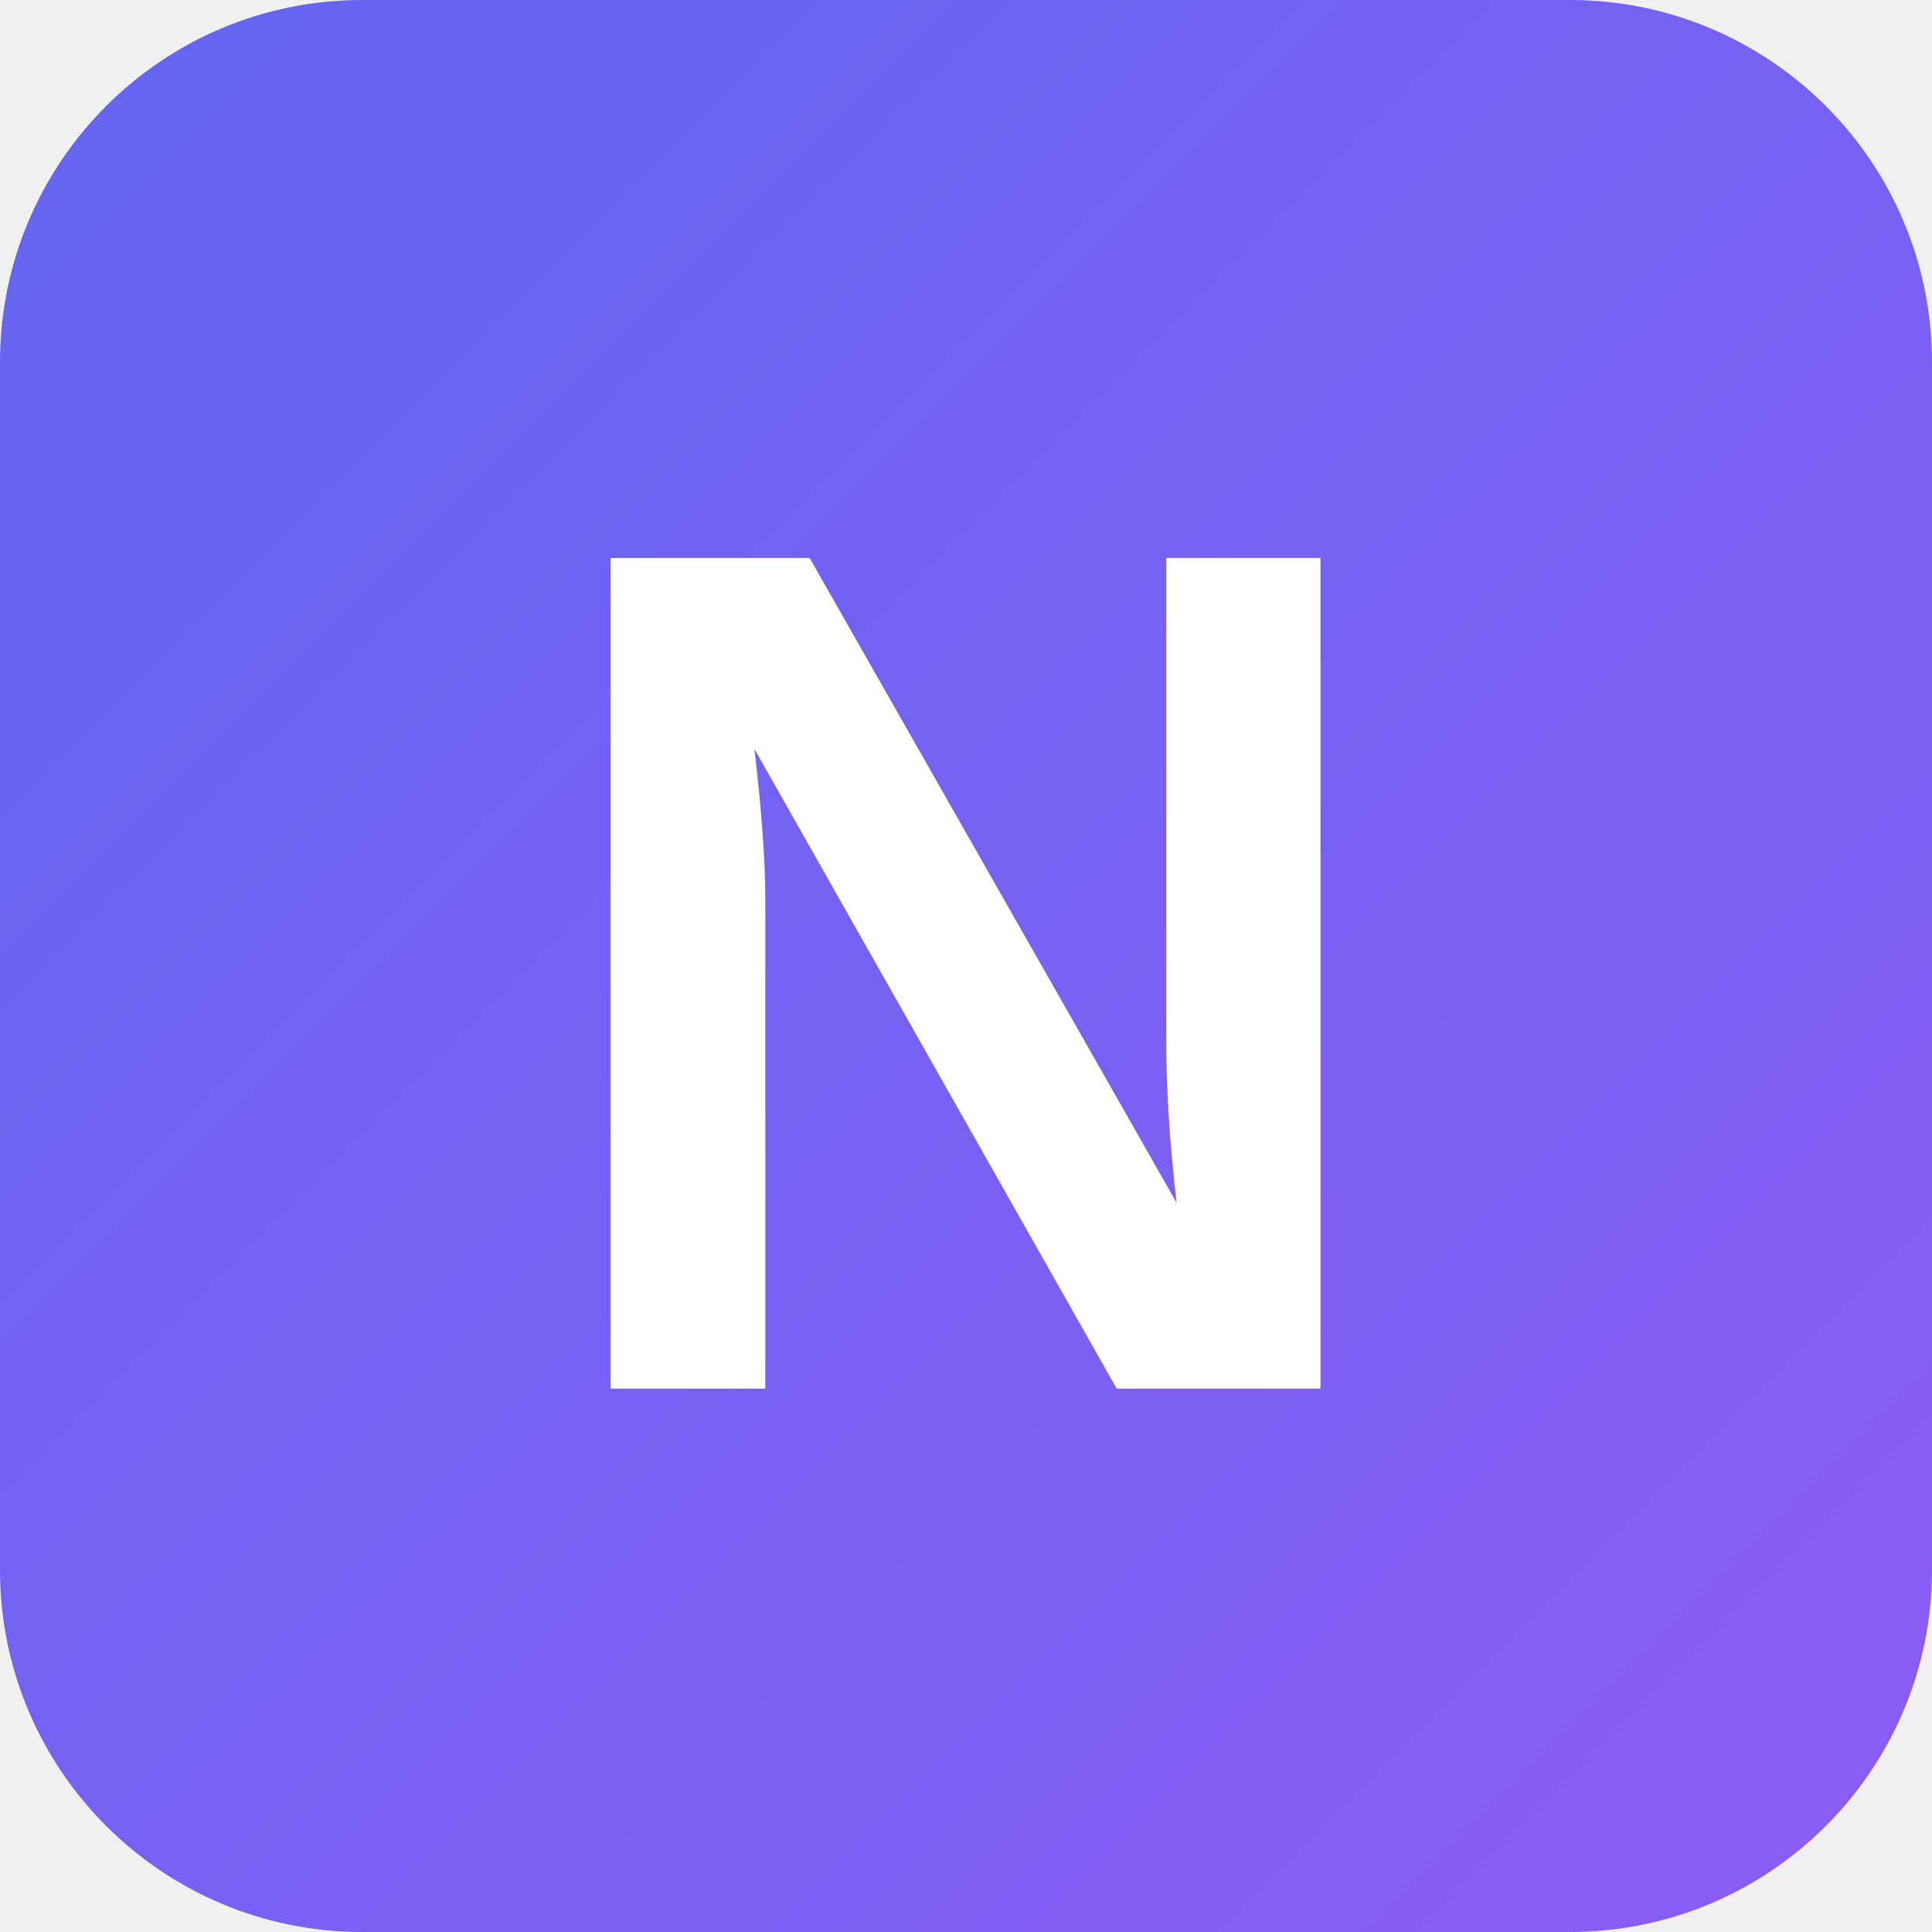
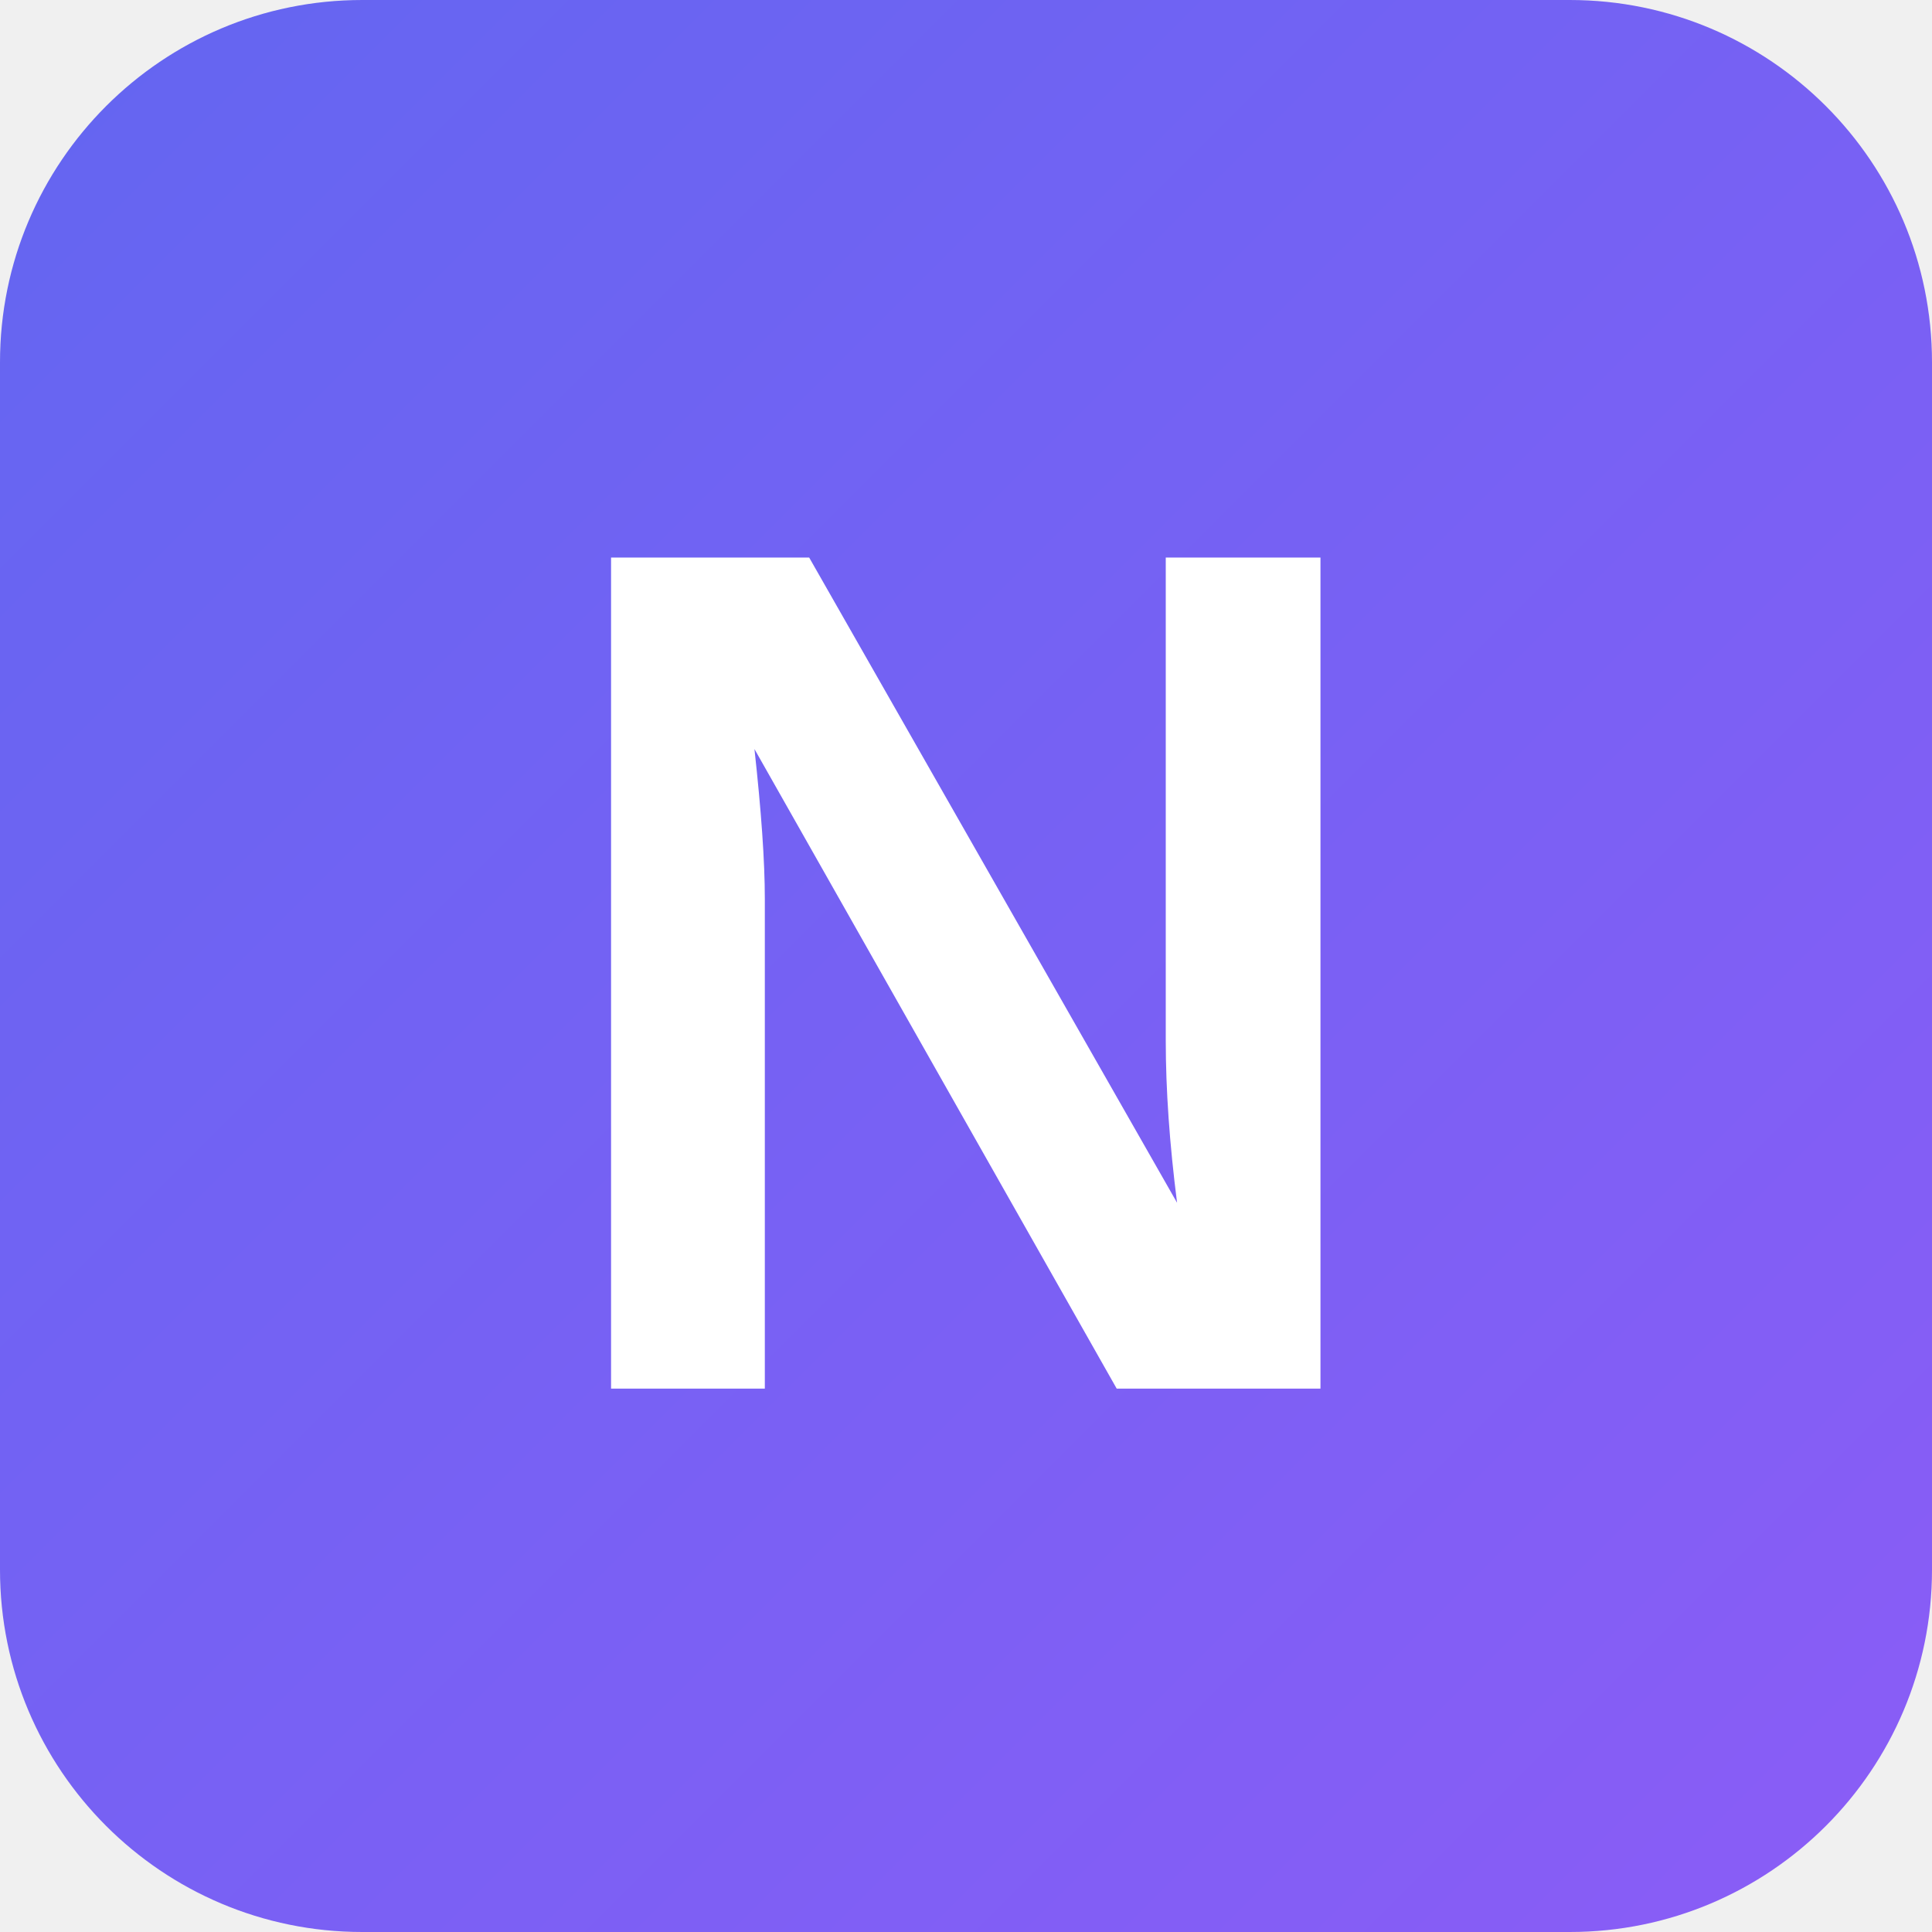
- <svg xmlns="http://www.w3.org/2000/svg" viewBox="0 0 64 64">
+ <svg xmlns="http://www.w3.org/2000/svg" width="32" height="32" viewBox="0 0 32 32">
  <defs>
    <linearGradient id="grad" x1="0%" y1="0%" x2="100%" y2="100%">
      <stop offset="0%" style="stop-color:#6366f1;stop-opacity:1" />
      <stop offset="100%" style="stop-color:#8b5cf6;stop-opacity:1" />
    </linearGradient>
  </defs>
-   <rect width="64" height="64" rx="12" fill="url(#grad)" />
-   <text x="32" y="46" font-family="Arial, sans-serif" font-size="40" font-weight="bold" fill="white" text-anchor="middle">N</text>
+   <rect width="32" height="32" rx="6" fill="url(#grad)" />
+   <text x="16" y="23" font-family="Arial, sans-serif" font-size="20" font-weight="bold" fill="white" text-anchor="middle">N</text>
</svg>
